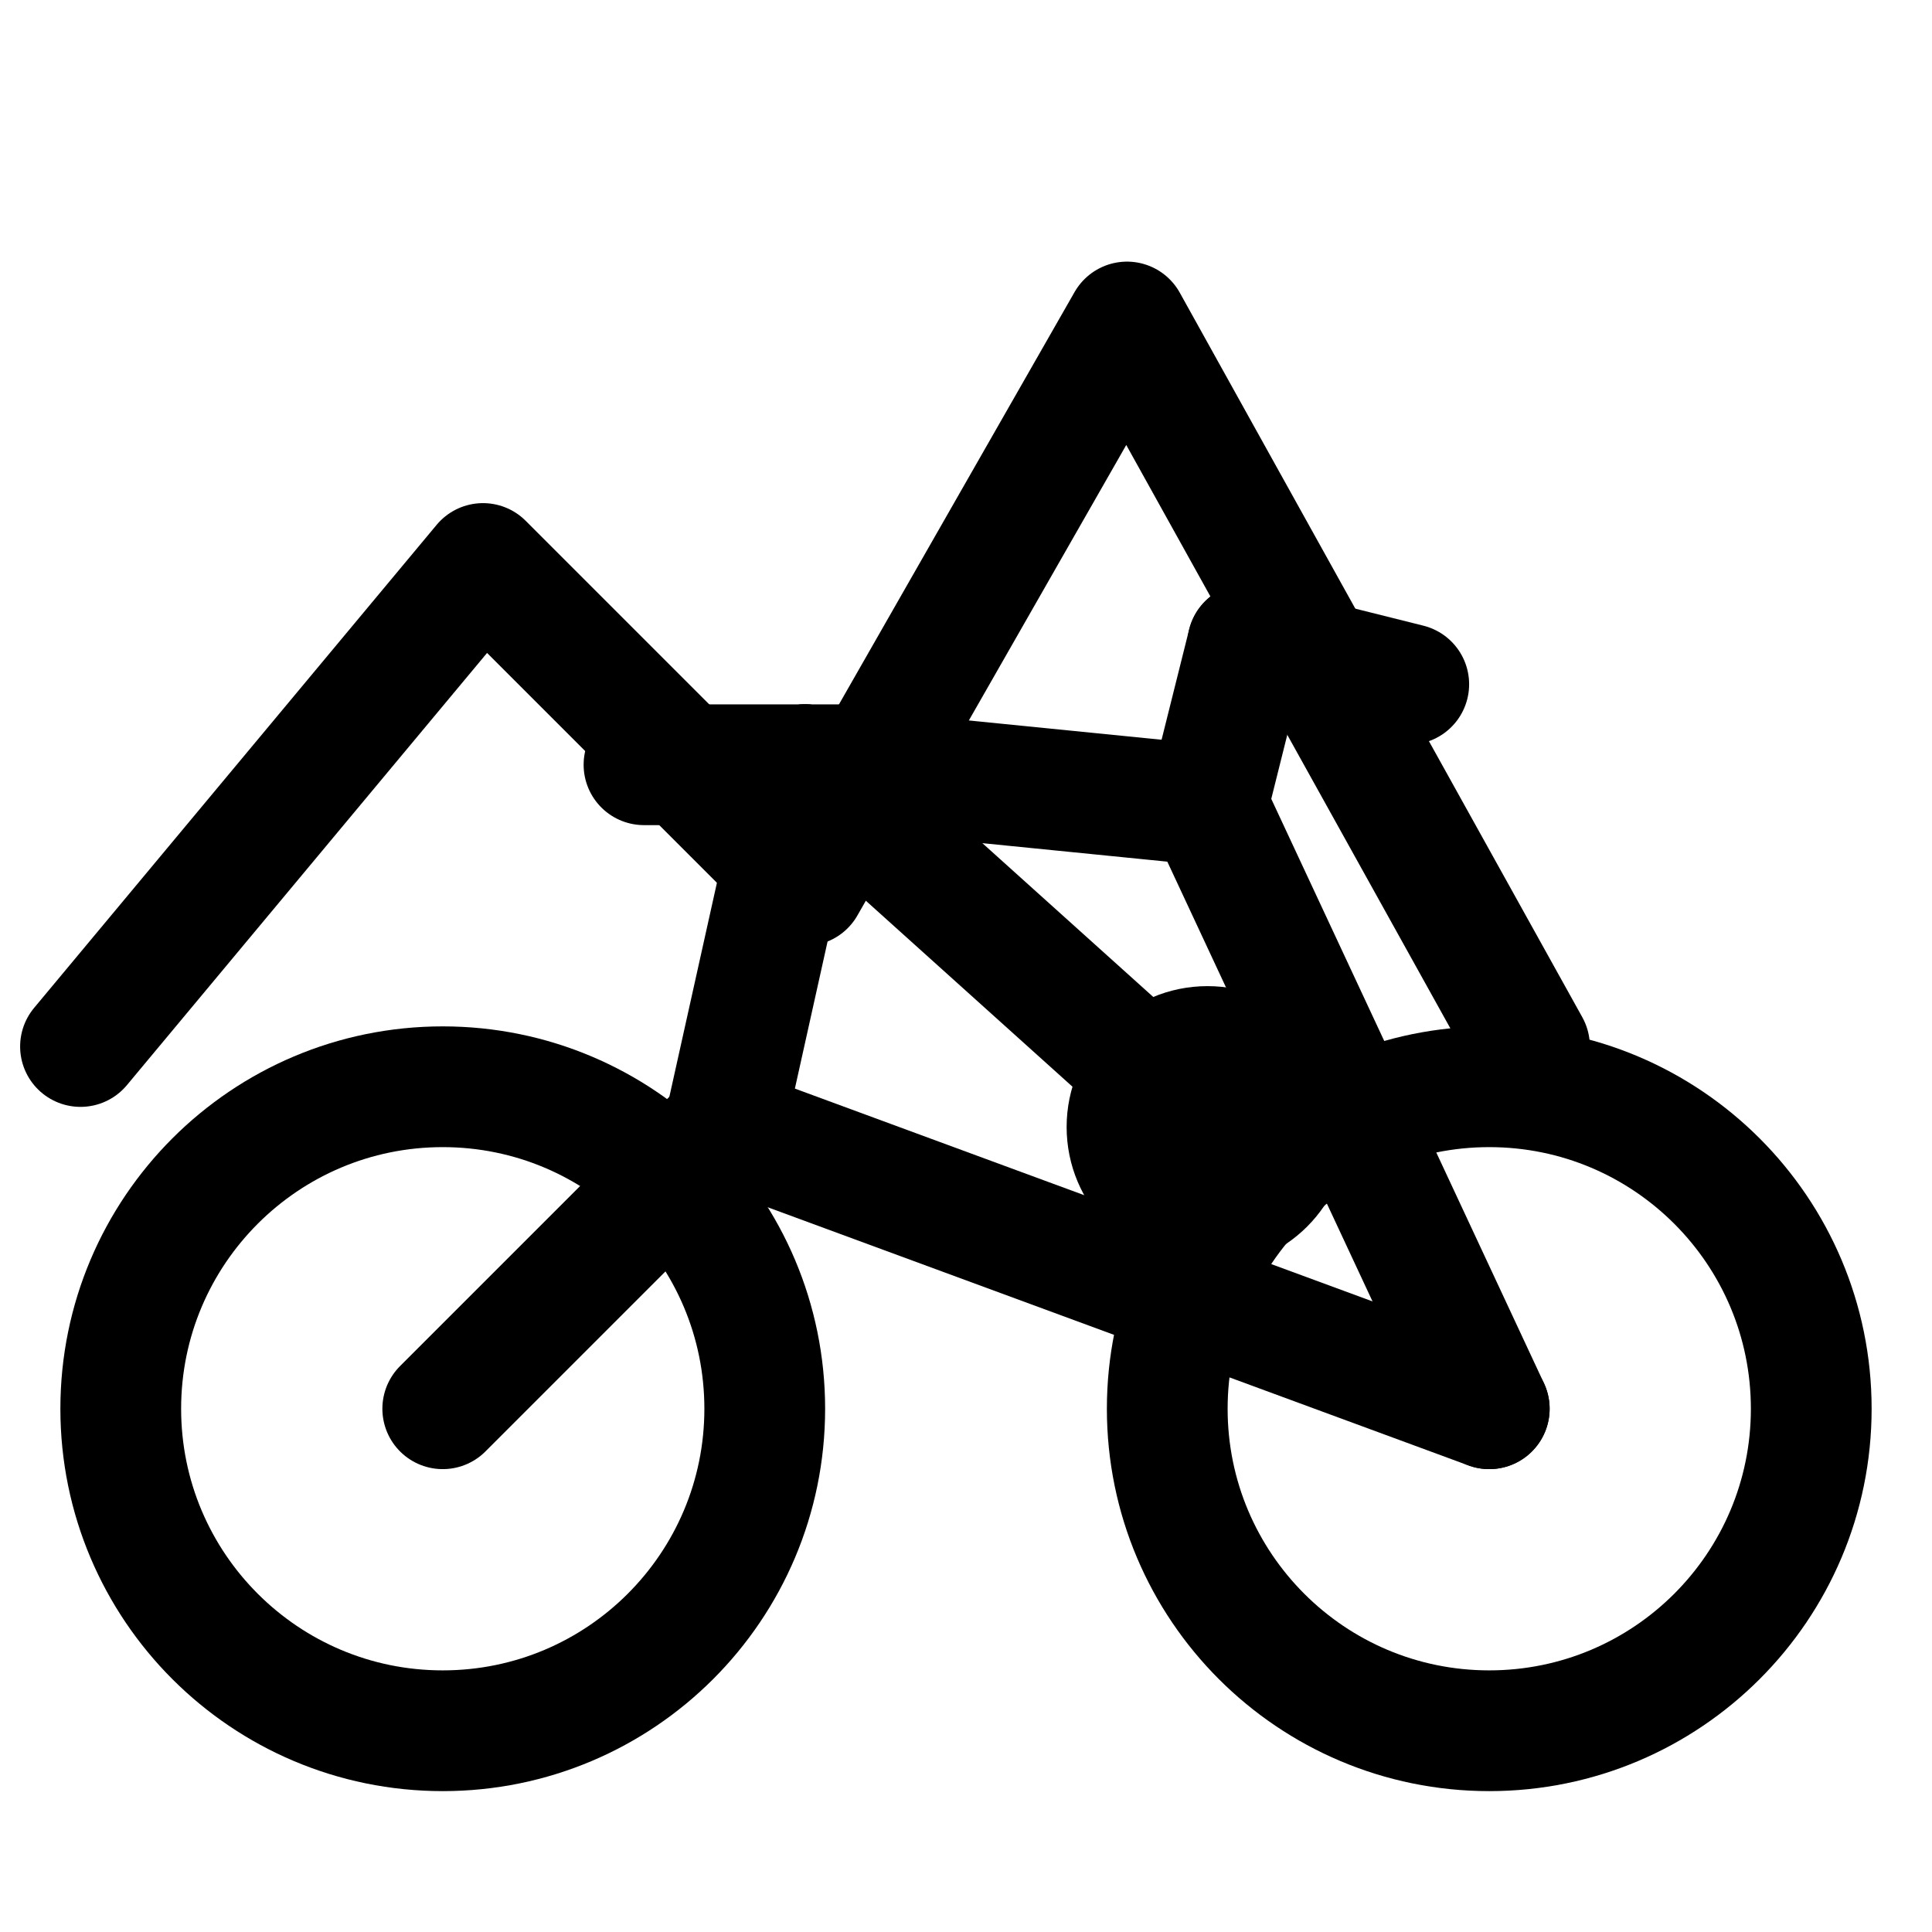
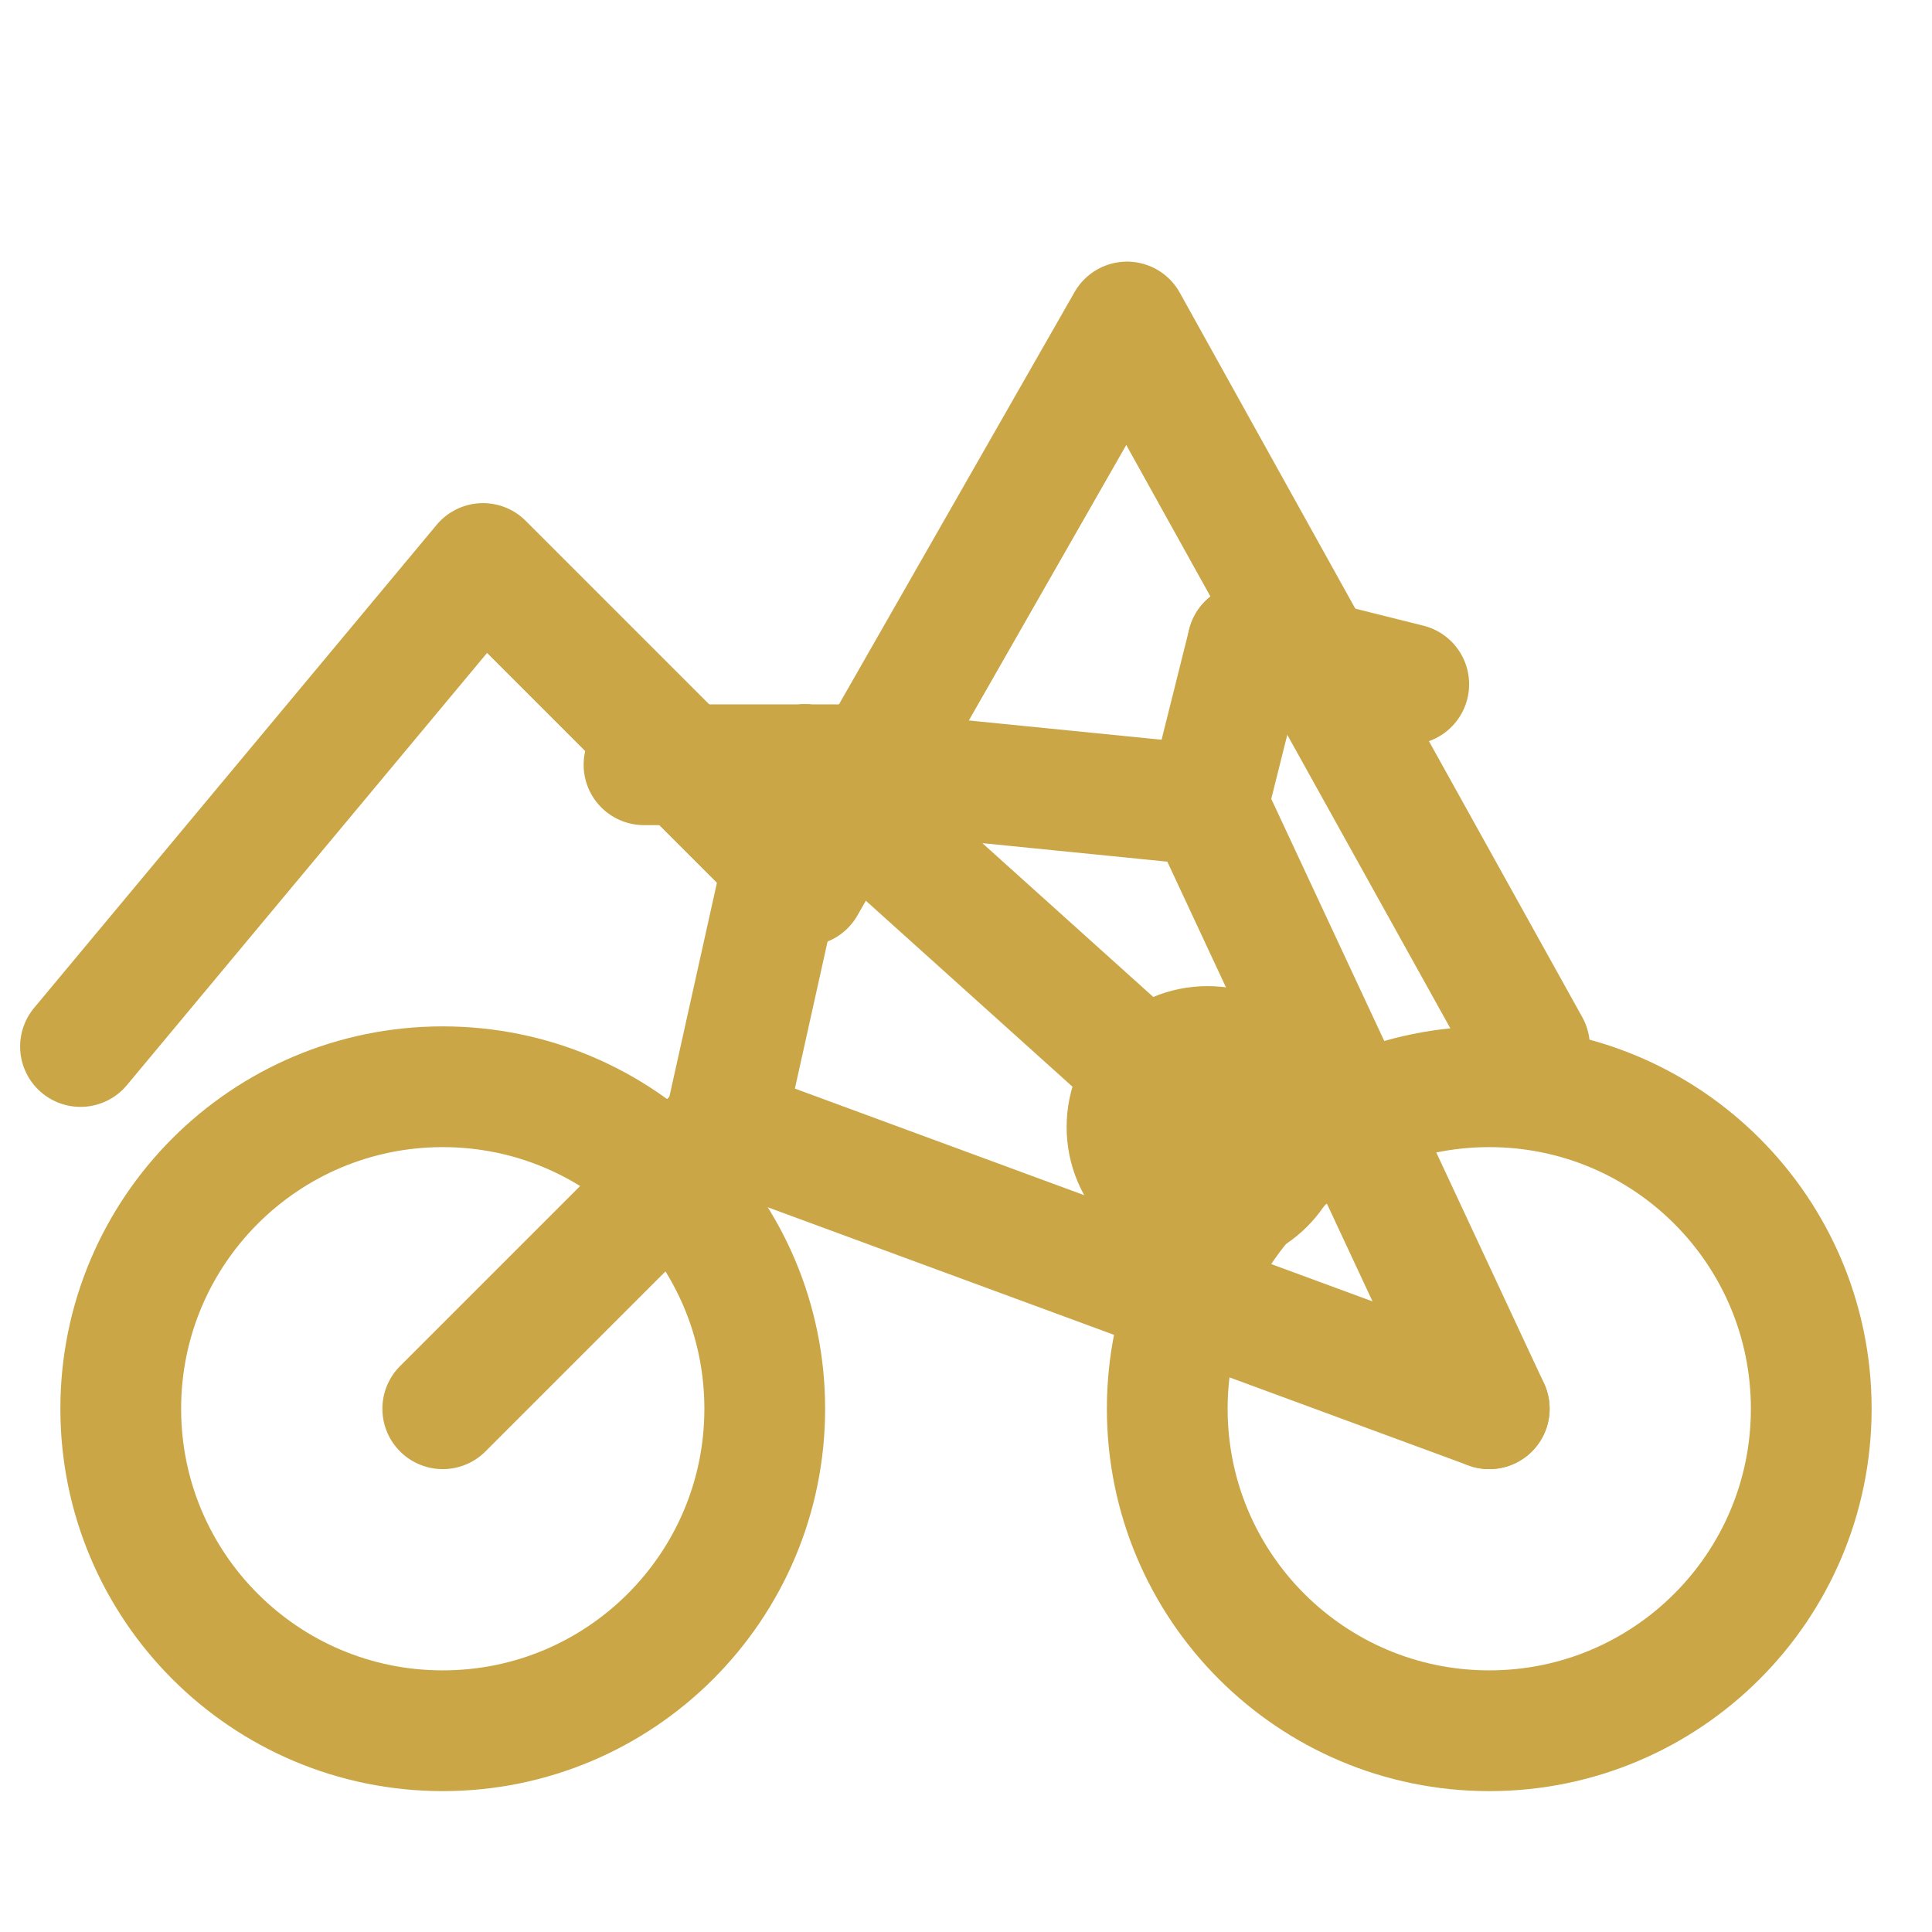
- <svg xmlns="http://www.w3.org/2000/svg" viewBox="0 0 24 24" fill="none" stroke="currentColor" stroke-width="1.5" stroke-linecap="round" stroke-linejoin="round">
+ <svg xmlns="http://www.w3.org/2000/svg" viewBox="0 0 24 24" fill="none" stroke="#CAA647" stroke-width="1.5" stroke-linecap="round" stroke-linejoin="round">
  <circle cx="5.5" cy="17.5" r="4" />
  <circle cx="18.5" cy="17.5" r="4" />
  <path d="M1 13L6 7l4 4 4-7 5 9" />
  <path d="M9 14l-3.5 3.5" />
  <path d="M9 14l9.5 3.5" />
  <path d="M9 14l1-4.5" />
  <path d="M10 9.5l5 0.5" />
  <path d="M10 9.5L15 14" />
  <path d="M15 10l3.5 7.5" />
  <line x1="8" y1="9.5" x2="11.5" y2="9.5" />
  <path d="M15 10l0.5-2" />
  <path d="M15.5 8l2 0.5" />
  <circle cx="15" cy="14" r="1" />
</svg>
